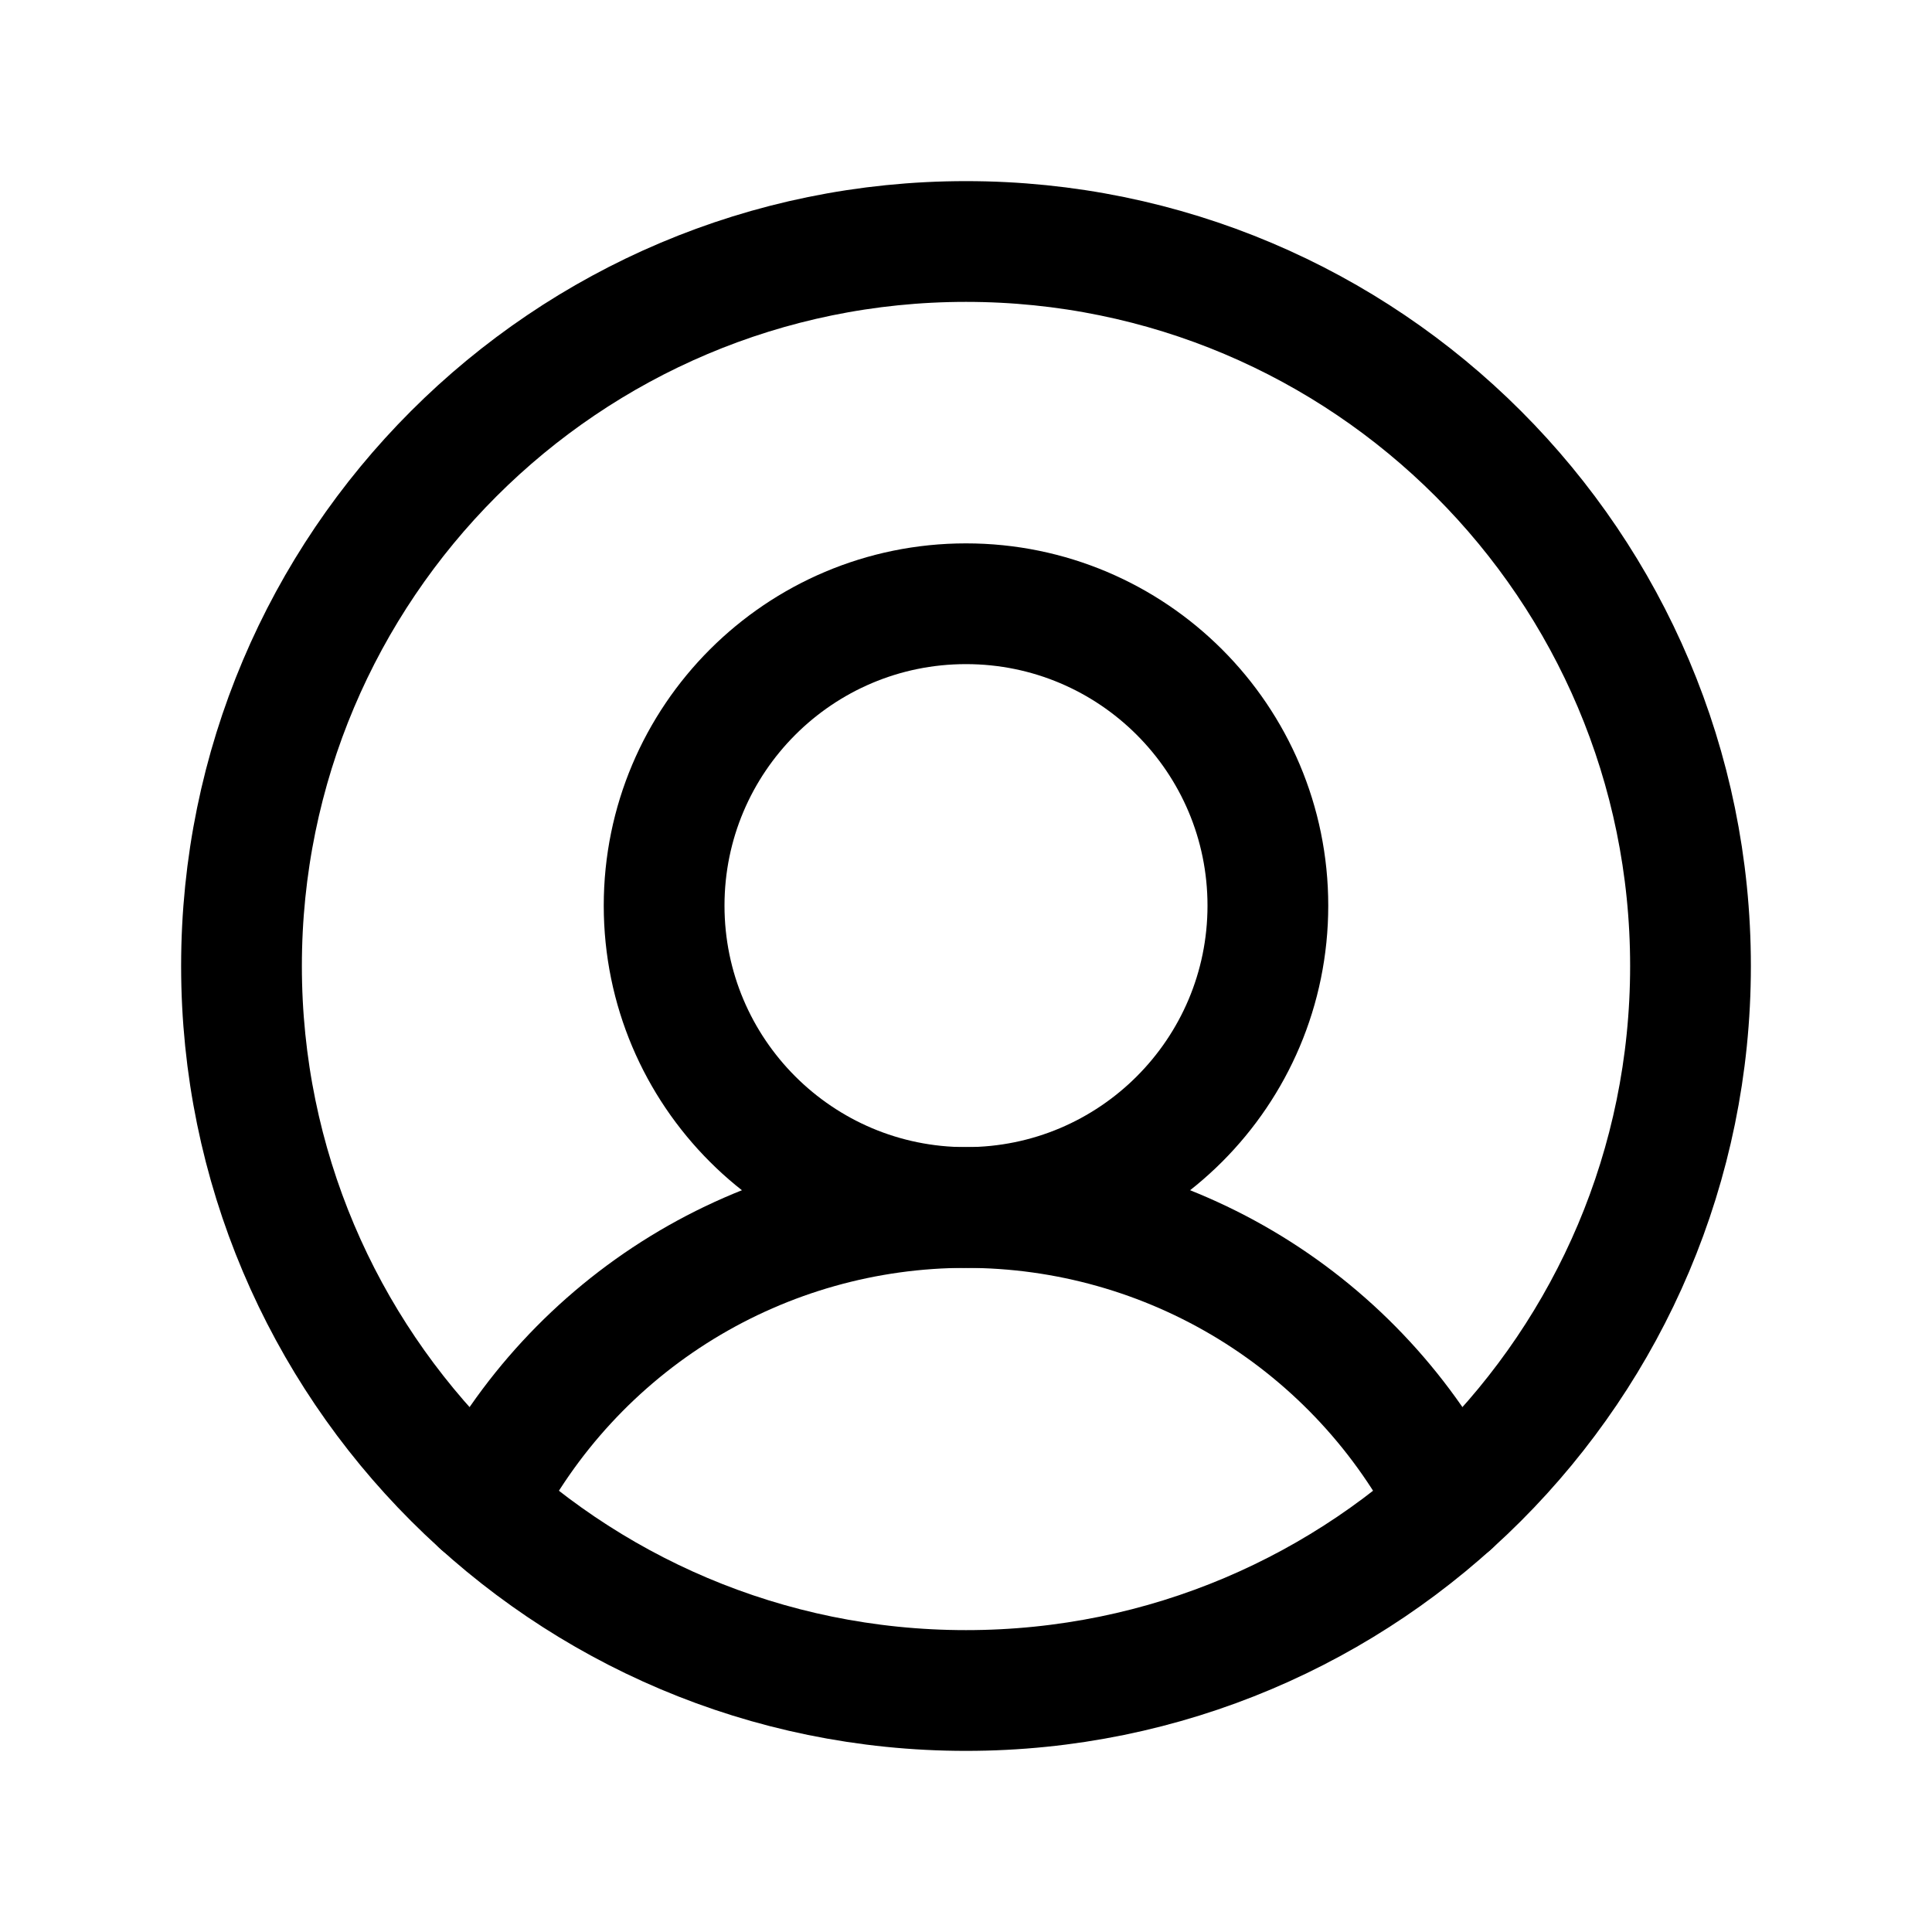
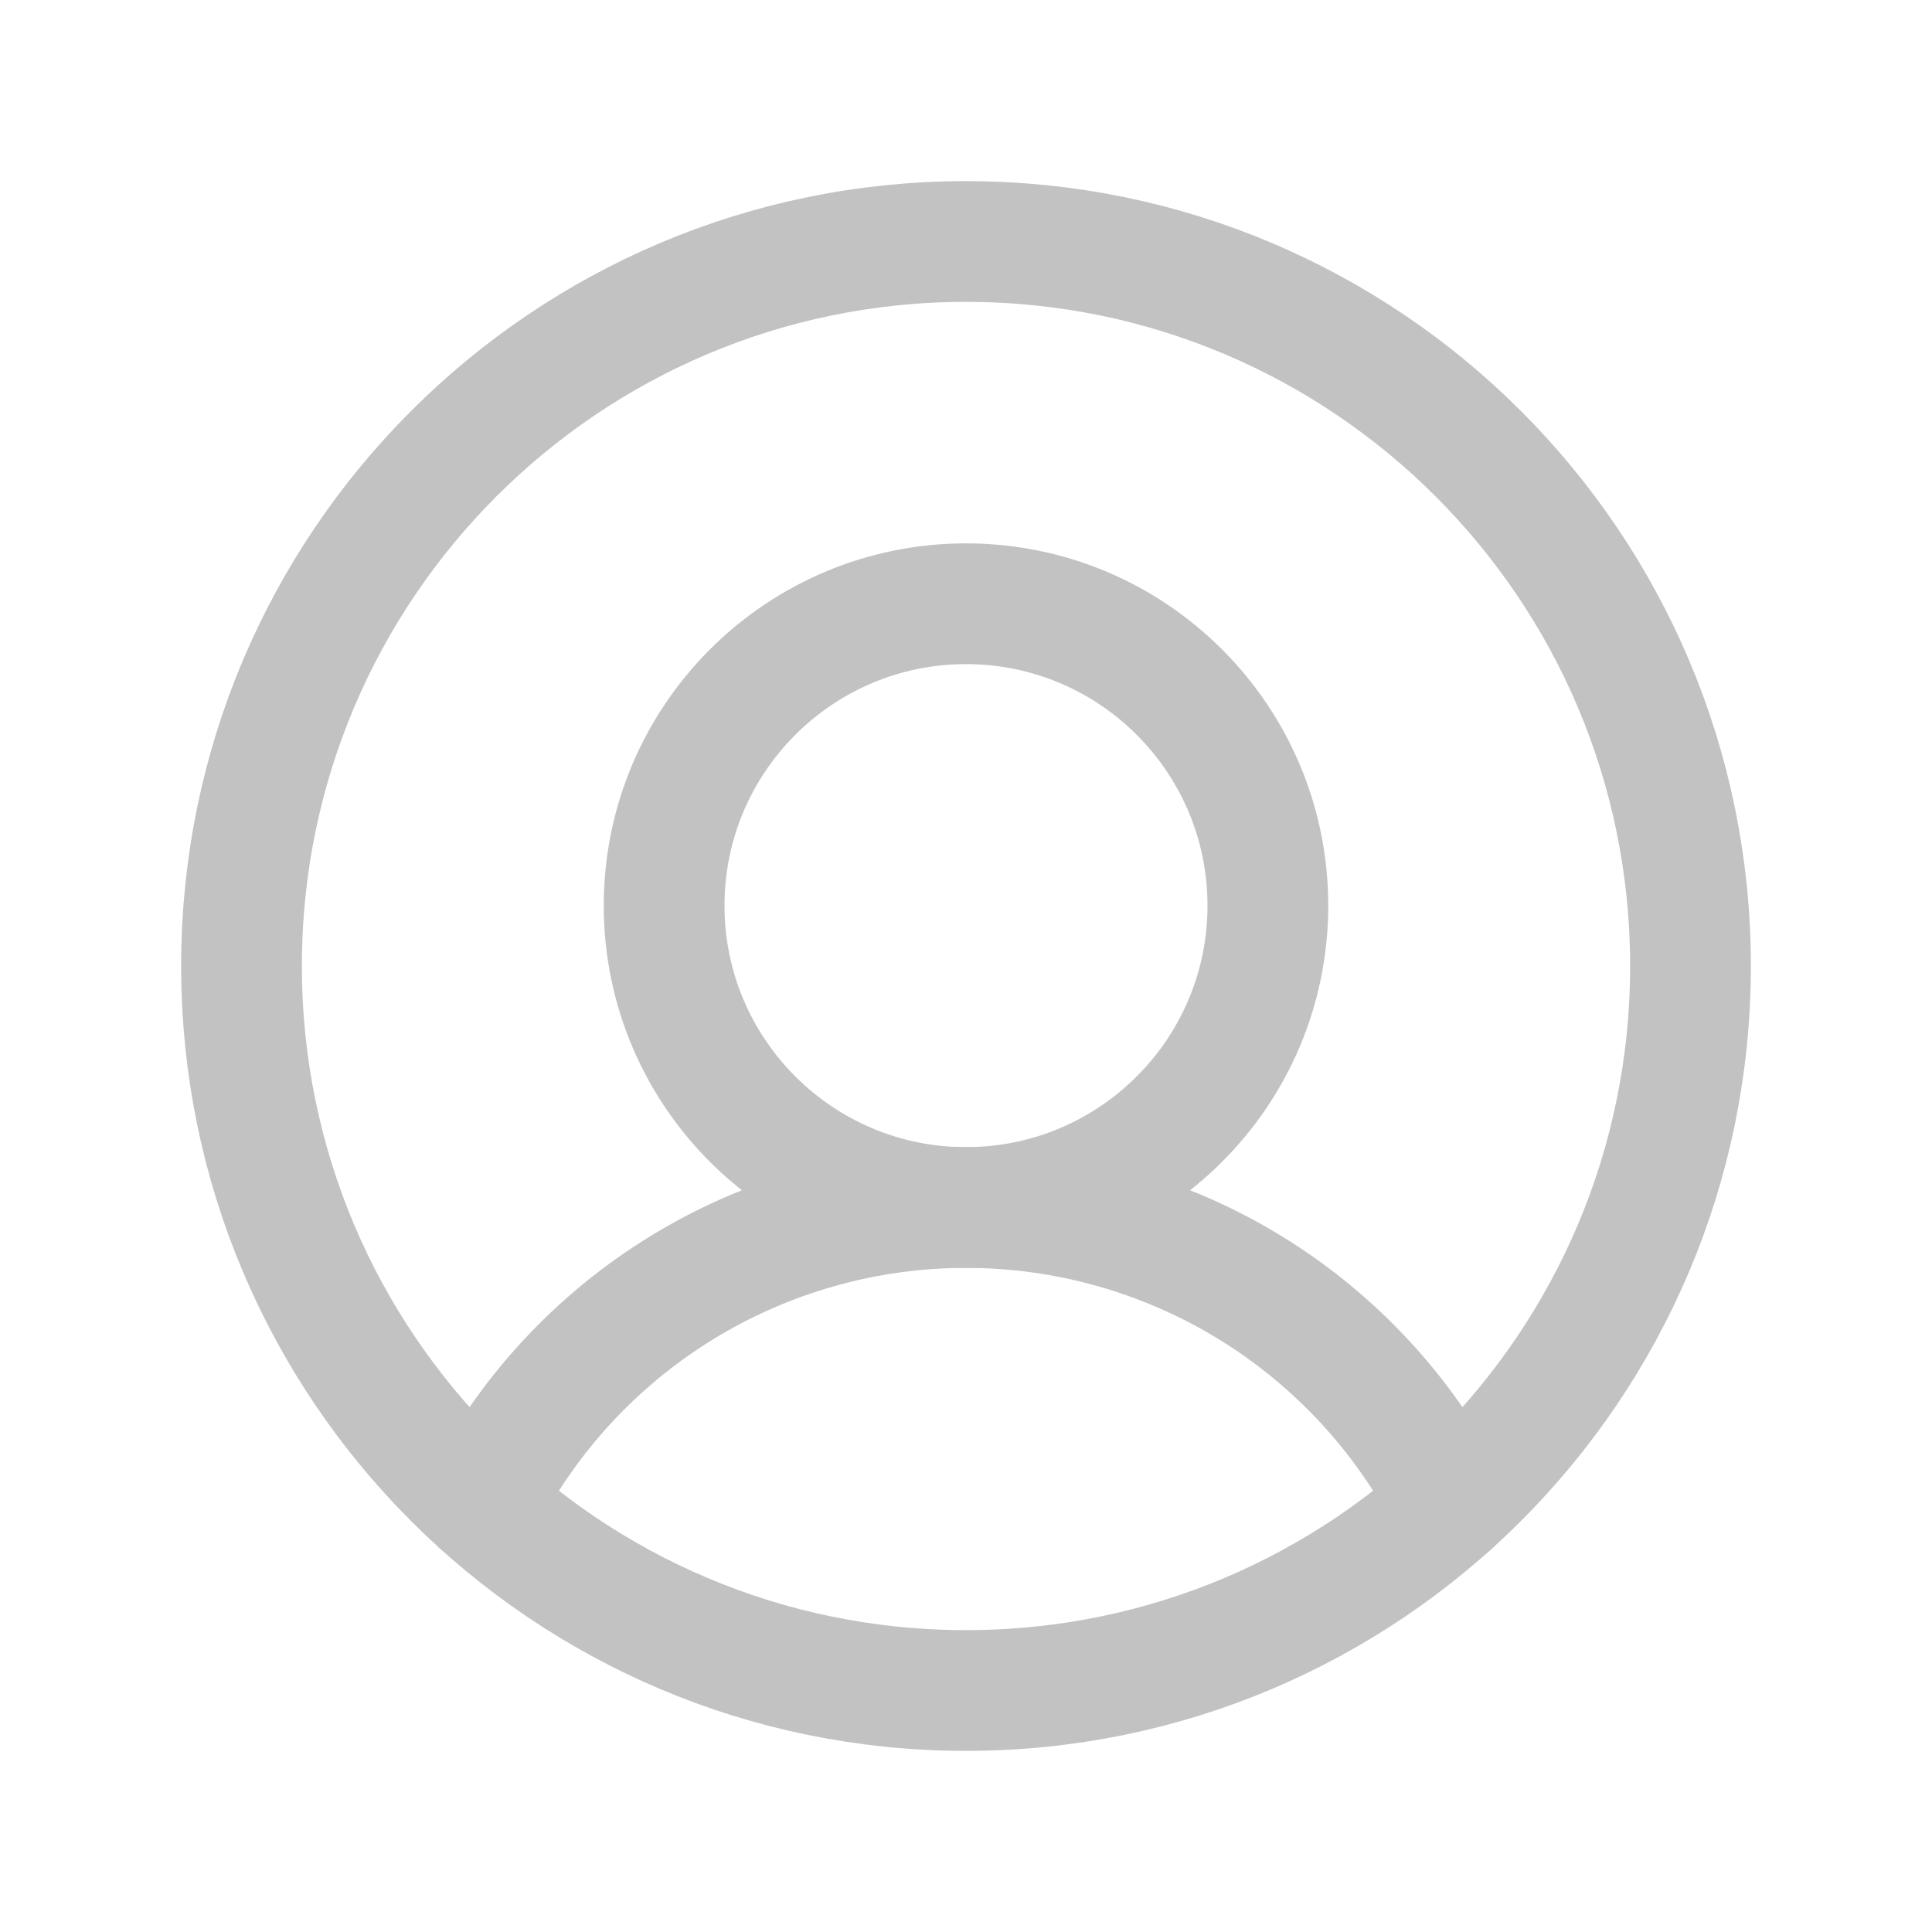
<svg xmlns="http://www.w3.org/2000/svg" width="32" height="32" viewBox="0 0 32 32" fill="none">
-   <path d="M16 28C22.627 28 28 22.627 28 16C28 9.373 22.627 4 16 4C9.373 4 4 9.373 4 16C4 22.627 9.373 28 16 28Z" stroke="black" stroke-width="2" stroke-miterlimit="10" />
-   <path d="M16 20C18.761 20 21 17.761 21 15C21 12.239 18.761 10 16 10C13.239 10 11 12.239 11 15C11 17.761 13.239 20 16 20Z" stroke="black" stroke-width="2" stroke-miterlimit="10" />
-   <path d="M7.975 24.922C8.728 23.441 9.877 22.197 11.293 21.328C12.709 20.46 14.338 20 16 20C17.662 20 19.291 20.46 20.707 21.328C22.123 22.197 23.272 23.441 24.025 24.922" stroke="black" stroke-width="2" stroke-linecap="round" stroke-linejoin="round" />
+   <path d="M16 28C22.627 28 28 22.627 28 16C28 9.373 22.627 4 16 4C9.373 4 4 9.373 4 16C4 22.627 9.373 28 16 28Z" stroke="#C2C2C2" stroke-width="2" stroke-miterlimit="10" />
+   <path d="M16 20C18.761 20 21 17.761 21 15C21 12.239 18.761 10 16 10C13.239 10 11 12.239 11 15C11 17.761 13.239 20 16 20Z" stroke="#C2C2C2" stroke-width="2" stroke-miterlimit="10" />
+   <path d="M7.975 24.922C8.728 23.441 9.877 22.197 11.293 21.328C12.709 20.46 14.338 20 16 20C17.662 20 19.291 20.46 20.707 21.328C22.123 22.197 23.272 23.441 24.025 24.922" stroke="#C2C2C2" stroke-width="2" stroke-linecap="round" stroke-linejoin="round" />
</svg>
